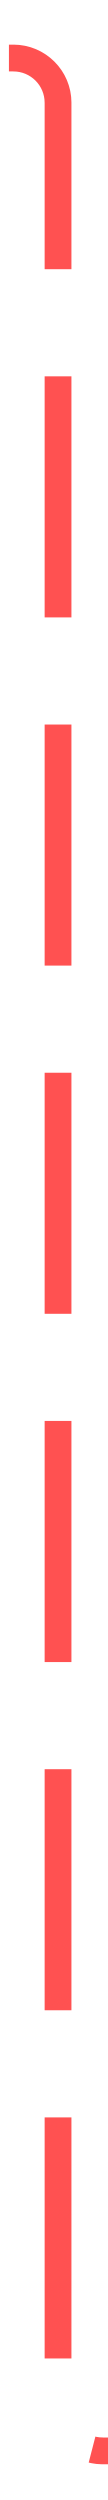
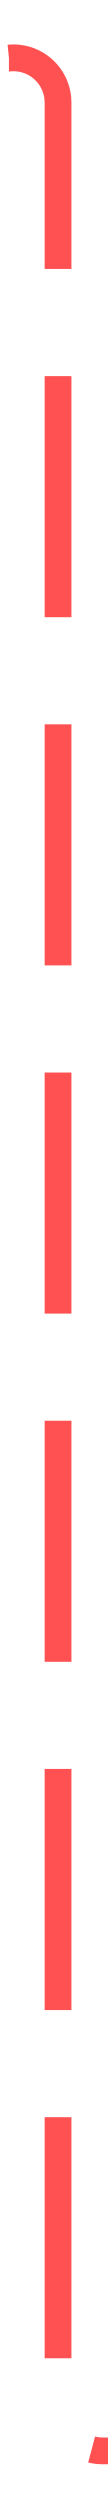
<svg xmlns="http://www.w3.org/2000/svg" version="1.1" width="12px" height="280px" preserveAspectRatio="xMidYMin meet" viewBox="1305 306  10 280">
-   <path d="M 681 312.5  L 1305.5 312.5  A 5 5 0 0 1 1310.5 317.5 L 1310.5 575.5  A 5 5 0 0 0 1315.5 580.5 L 1323 580.5  " stroke-width="3" stroke-dasharray="27,12" stroke="#ff5151" fill="none" />
+   <path d="M 681 312.5  L 1305 312.5  A 5 5 0 0 1 1310.5 317.5 L 1310.5 575  A 5 5 0 0 0 1315.5 580.5 L 1323 580.5  " stroke-width="3" stroke-dasharray="27,12" stroke="#ff5151" fill="none" />
</svg>
